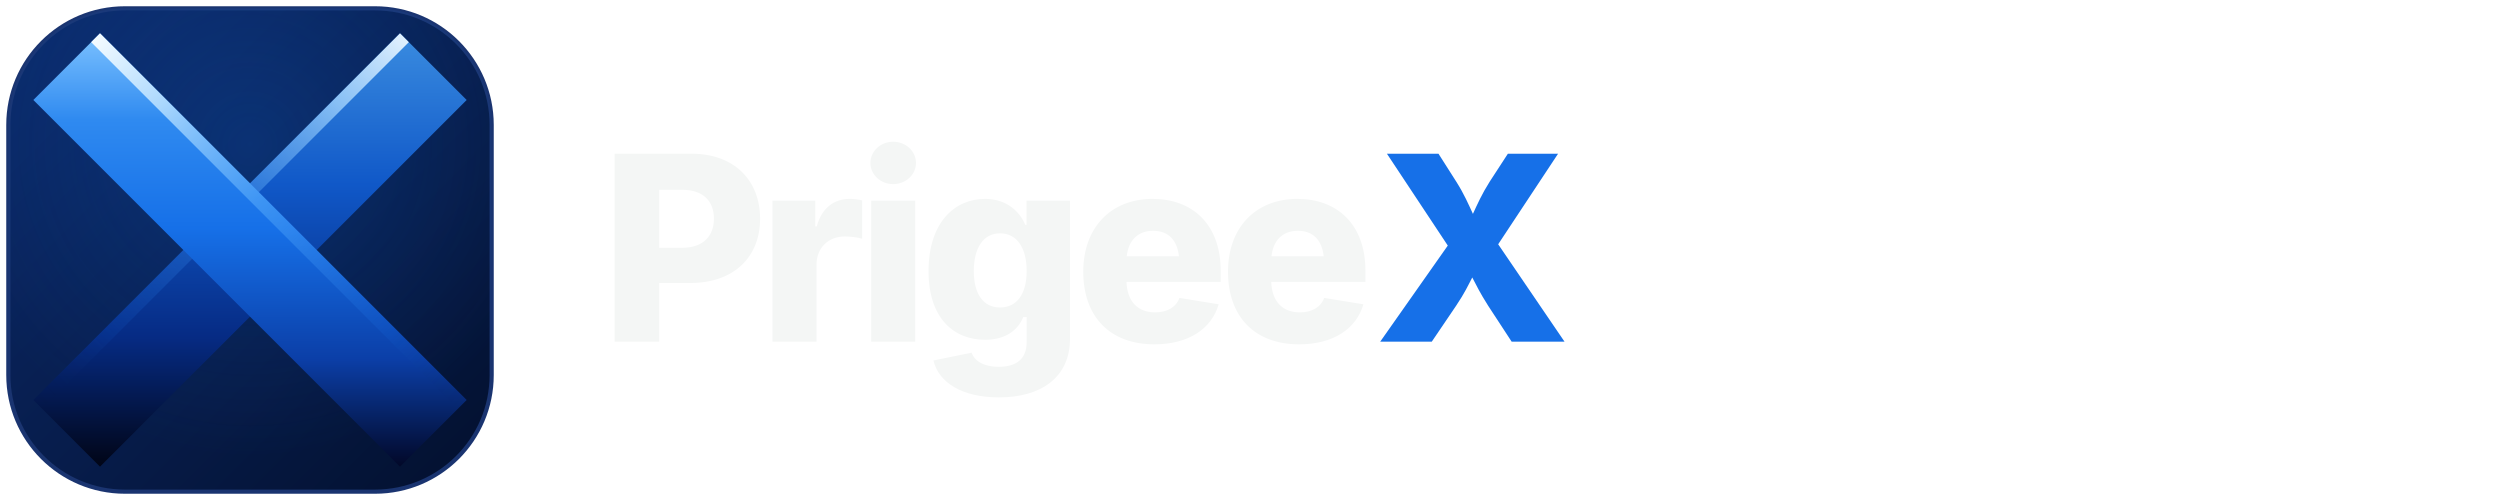
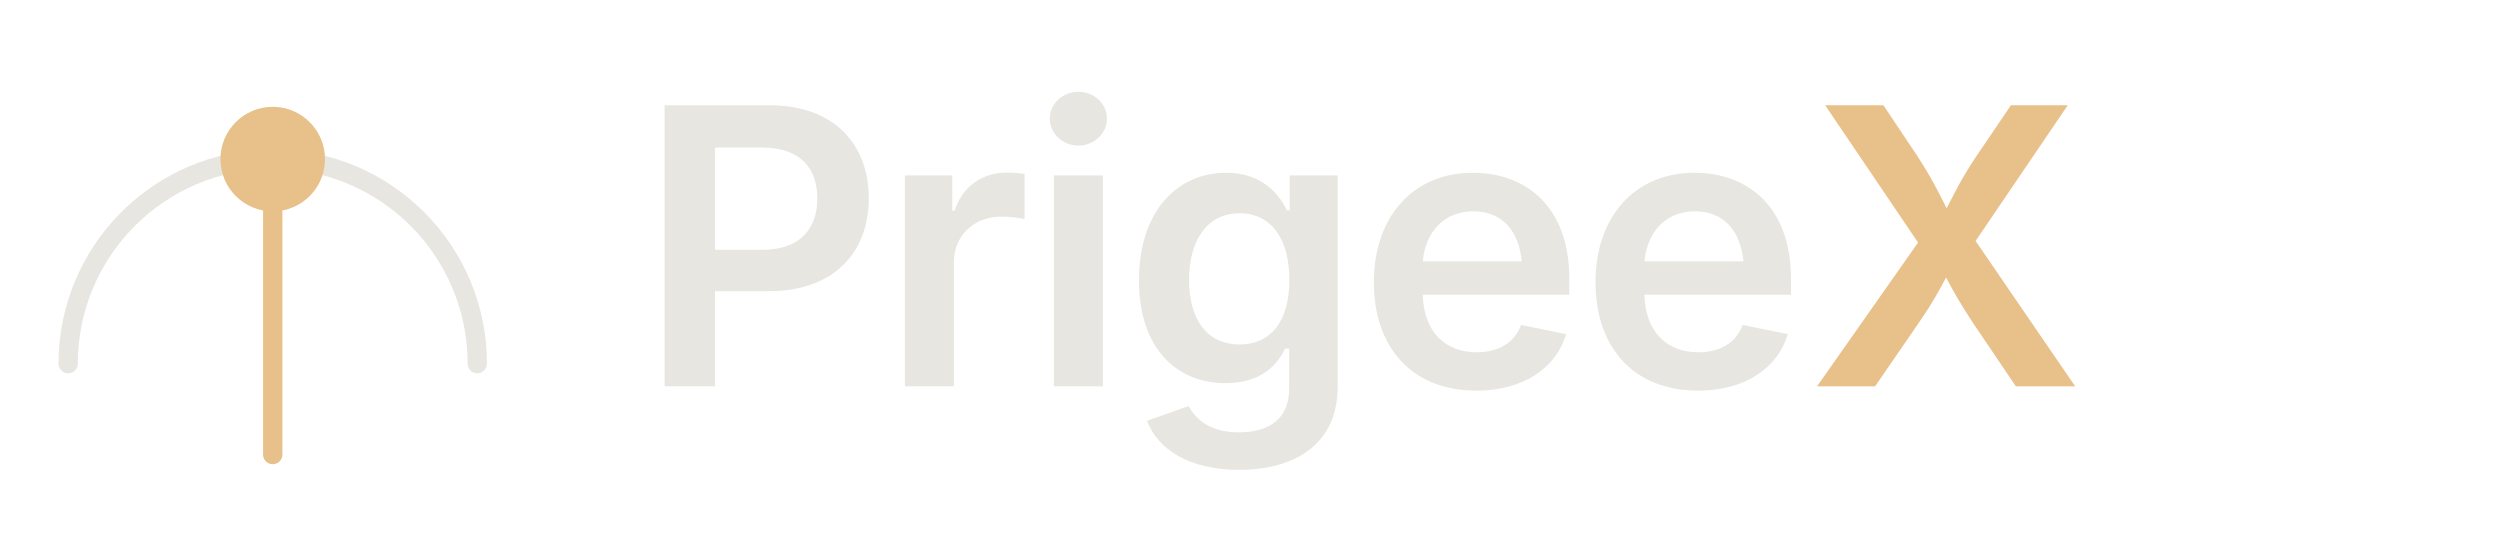
- <svg xmlns="http://www.w3.org/2000/svg" width="1200" height="240" viewBox="0 0 600 120" role="img" aria-label="PrigeeX">
-   <defs>
-     <linearGradient id="wbg" x1="0" y1="0" x2="1" y2="1">
-       <stop offset="0%" stop-color="#0B2A6B" />
-       <stop offset="100%" stop-color="#03102E" />
-     </linearGradient>
-     <radialGradient id="wbgg" cx="0.5" cy="0.28" r="0.65">
-       <stop offset="0%" stop-color="#1670E8" stop-opacity="0.22" />
-       <stop offset="100%" stop-color="#1670E8" stop-opacity="0" />
-     </radialGradient>
-     <linearGradient id="wxf" x1="0.5" y1="0" x2="0.5" y2="1">
-       <stop offset="0%" stop-color="#7CC2FF" />
-       <stop offset="20%" stop-color="#2F8AF0" />
-       <stop offset="45%" stop-color="#1670E8" />
-       <stop offset="75%" stop-color="#0B3FA8" />
-       <stop offset="100%" stop-color="#020828" />
-     </linearGradient>
-     <linearGradient id="wxb" x1="0.5" y1="0" x2="0.5" y2="1">
-       <stop offset="0%" stop-color="#3A8CE0" />
-       <stop offset="35%" stop-color="#1058C8" />
-       <stop offset="70%" stop-color="#062B84" />
-       <stop offset="100%" stop-color="#010516" />
-     </linearGradient>
-     <linearGradient id="we1" x1="24" y1="8" x2="112" y2="96" gradientUnits="userSpaceOnUse">
-       <stop offset="0%" stop-color="#F4FBFF" stop-opacity="1" />
-       <stop offset="18%" stop-color="#BEE3FF" stop-opacity="0.85" />
-       <stop offset="45%" stop-color="#65B8FF" stop-opacity="0.45" />
-       <stop offset="80%" stop-color="#1670E8" stop-opacity="0.15" />
-       <stop offset="100%" stop-color="#020828" stop-opacity="0" />
-     </linearGradient>
-     <linearGradient id="we2" x1="96" y1="8" x2="8" y2="96" gradientUnits="userSpaceOnUse">
-       <stop offset="0%" stop-color="#EAF6FF" stop-opacity="0.95" />
-       <stop offset="18%" stop-color="#A8D8FF" stop-opacity="0.75" />
-       <stop offset="45%" stop-color="#4FA2F3" stop-opacity="0.35" />
-       <stop offset="80%" stop-color="#1670E8" stop-opacity="0.1" />
-       <stop offset="100%" stop-color="#020828" stop-opacity="0" />
-     </linearGradient>
-   </defs>
+ <svg xmlns="http://www.w3.org/2000/svg" viewBox="0 0 220 48" fill="none">
  <g>
-     <rect x="2" y="2" width="116" height="116" rx="28" fill="url(#wbg)" stroke="#1A3470" stroke-width="1" />
-     <rect x="2" y="2" width="116" height="116" rx="28" fill="url(#wbgg)" />
-     <path d="M96 8 L112 24 L24 112 L8 96 Z" fill="url(#wxb)" />
-     <path d="M96 8 L8 96 L10.12 98.12 L98.12 10.12 Z" fill="url(#we2)" />
-     <path d="M8 24 L24 8 L112 96 L96 112 Z" fill="url(#wxf)" />
-     <path d="M24 8 L112 96 L109.88 98.12 L21.88 10.12 Z" fill="url(#we1)" />
+     <path d="M6 32 A18 18 0 0 1 42 32" stroke="#E7E6E1" stroke-width="1.7" stroke-linecap="round" />
+     <circle cx="24" cy="14" r="4.6" fill="#E8C089" />
+     <path d="M24 18.6 L24 40" stroke="#E8C089" stroke-width="1.7" stroke-linecap="round" />
  </g>
-   <text x="144" y="82" font-family="Inter, Manrope, system-ui, sans-serif" font-size="62" font-weight="800" letter-spacing="-2.5" fill="#F4F6F5">Prigee<tspan fill="#1670E8">X</tspan>
+   <text x="56" y="34" font-family="Geist, Inter, system-ui, sans-serif" font-size="34" font-weight="600" letter-spacing="-0.6" fill="#E7E6E1">Prigee<tspan fill="#E8C089">X</tspan>
  </text>
</svg>
